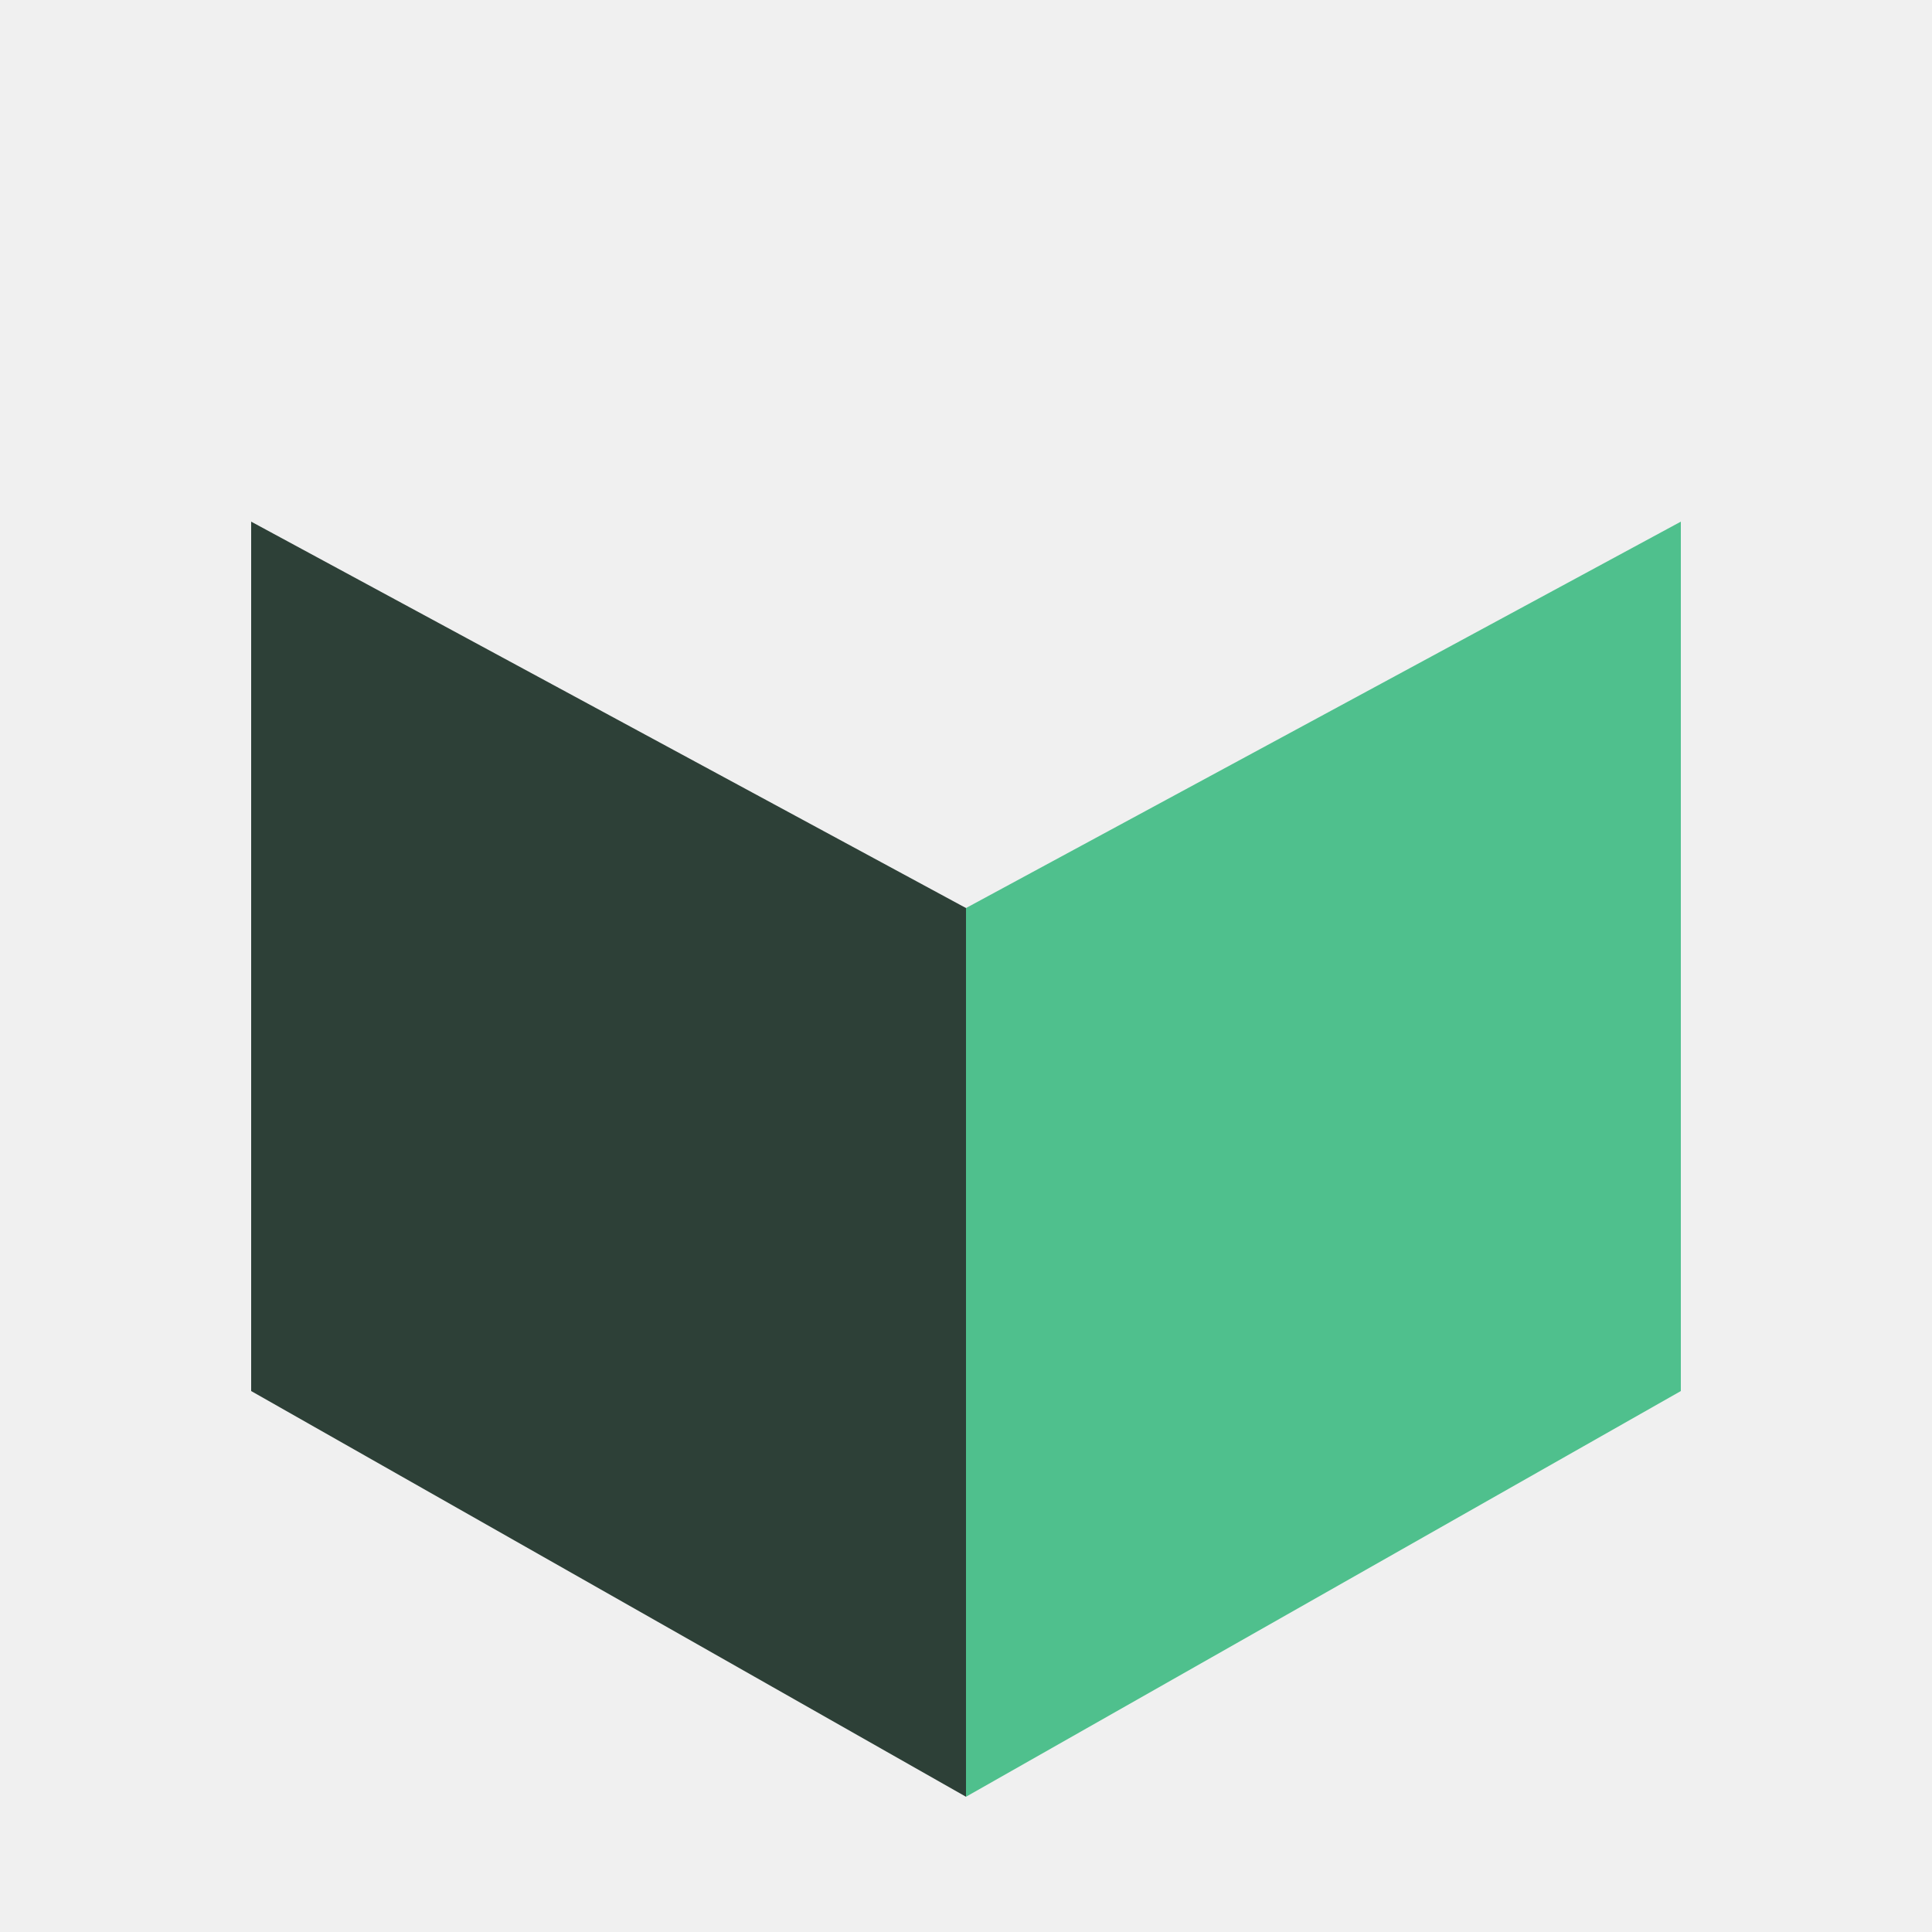
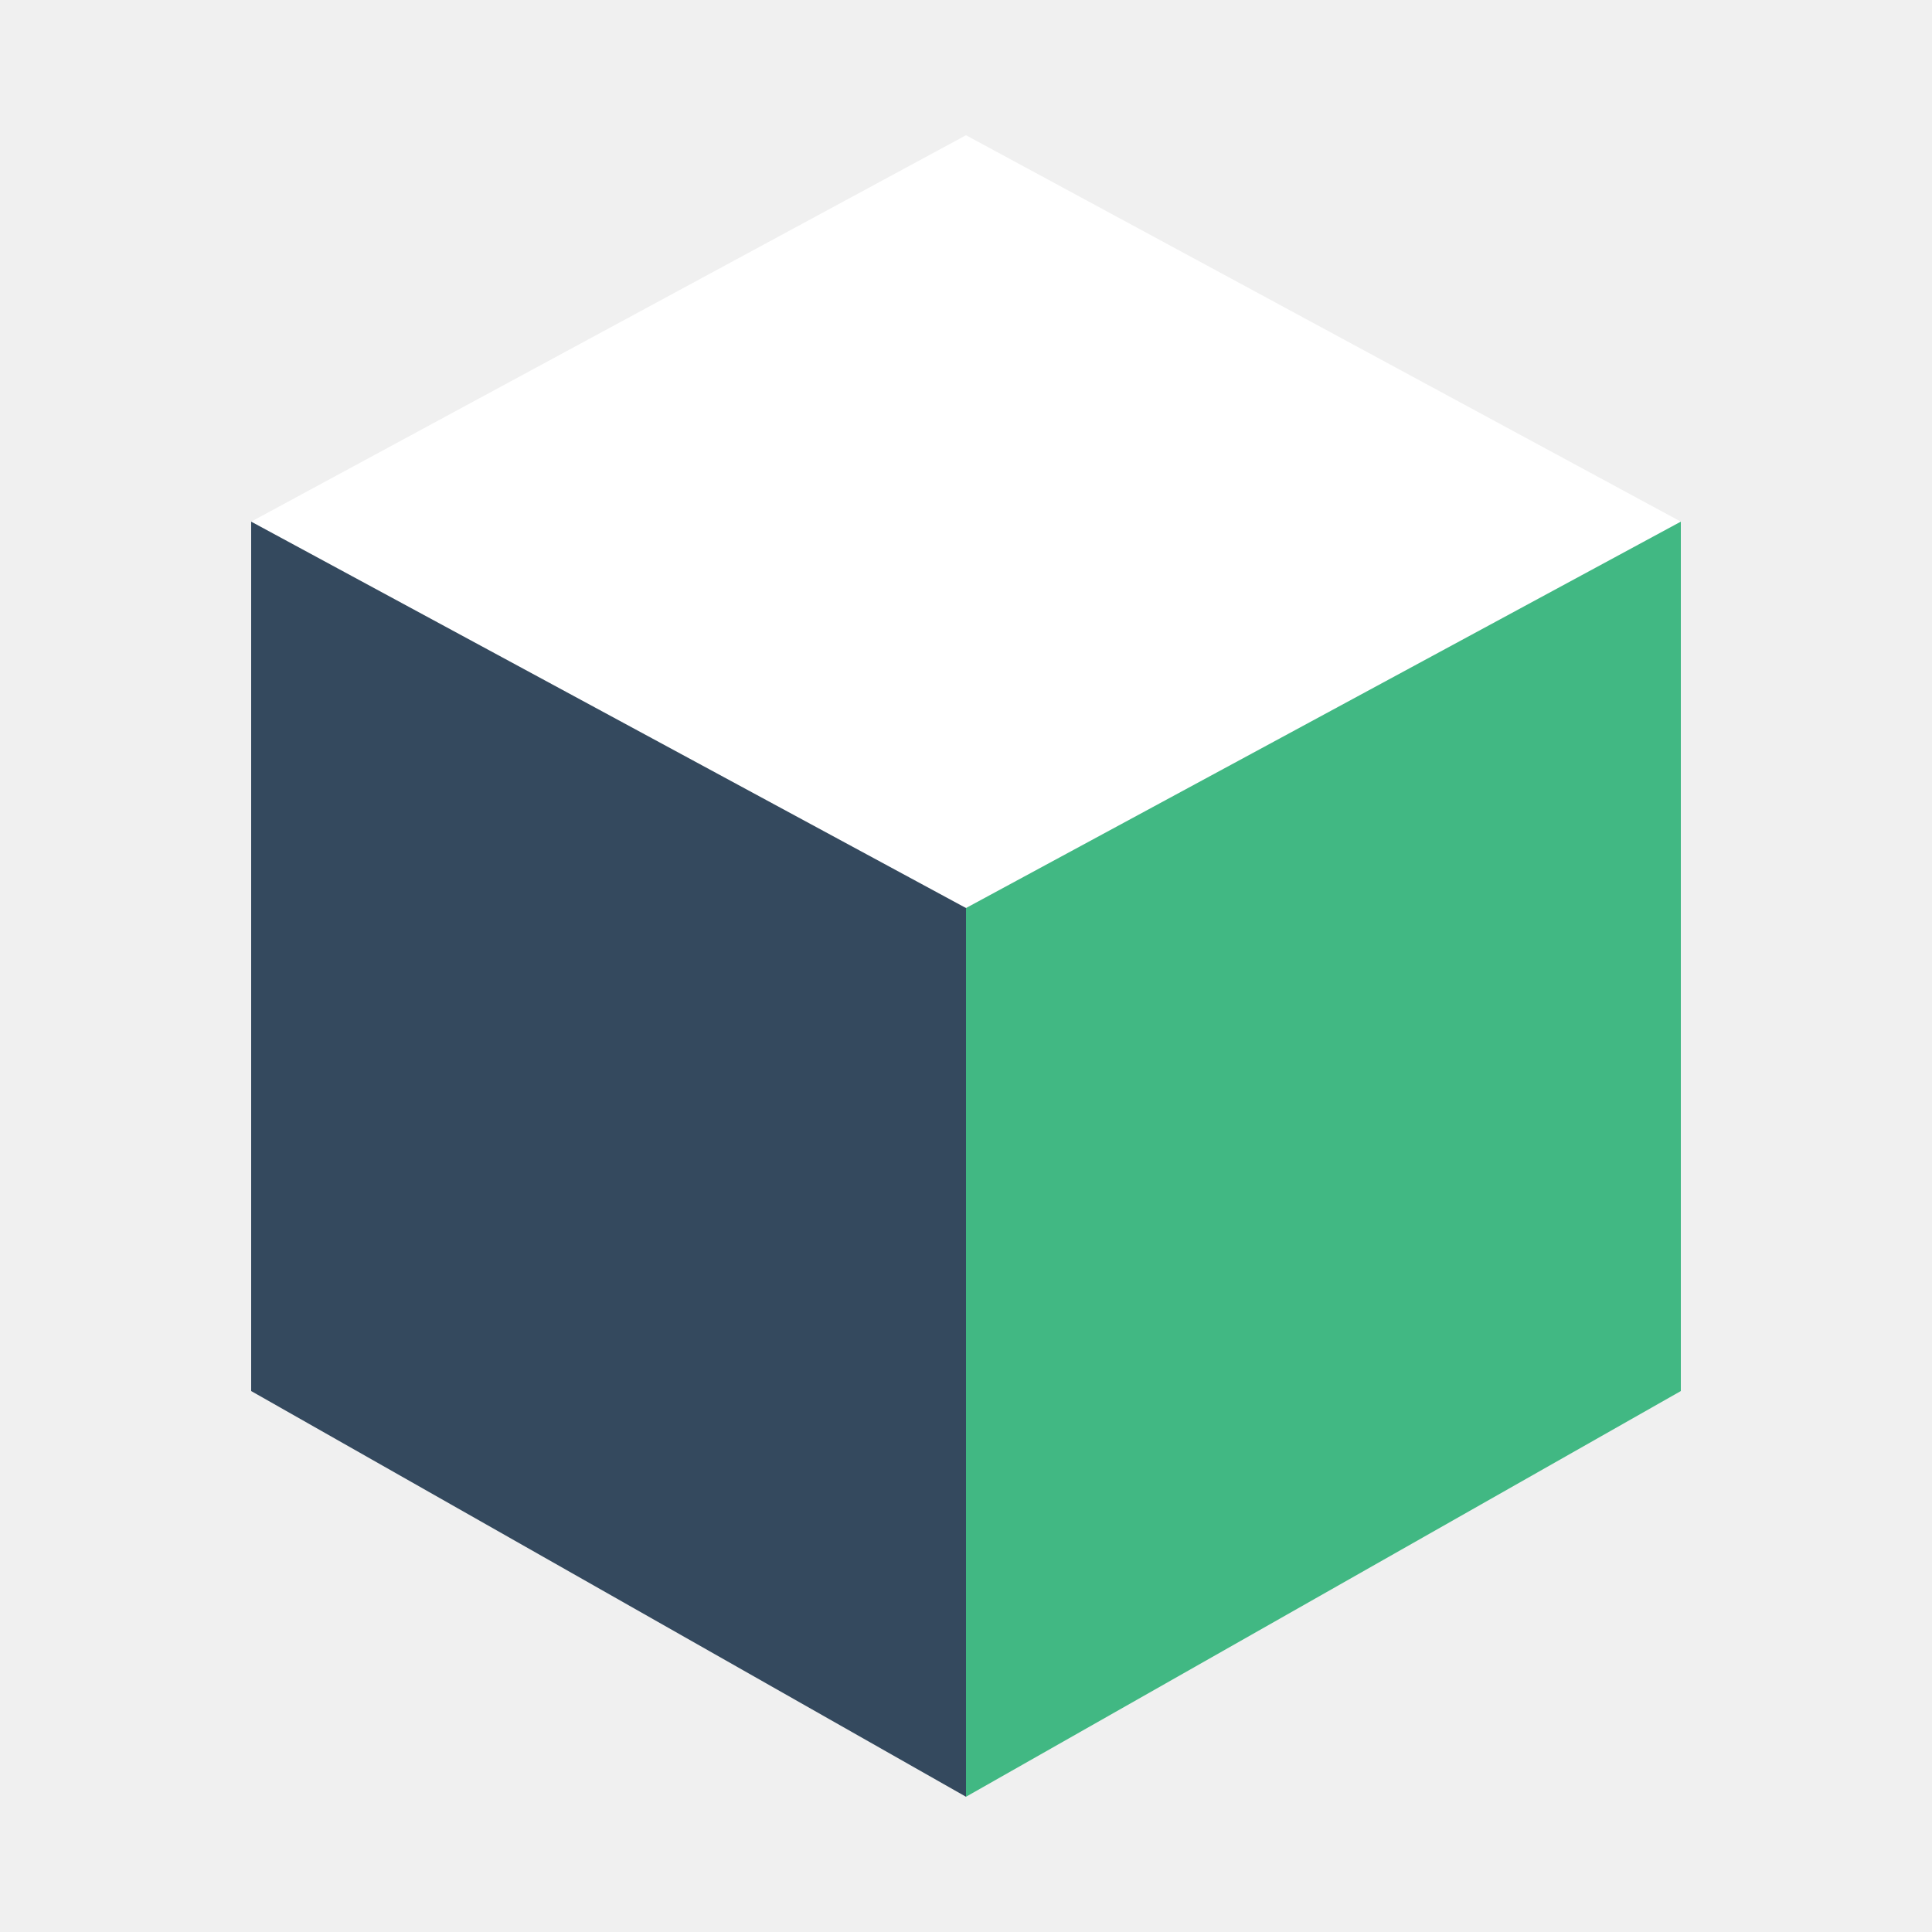
<svg xmlns="http://www.w3.org/2000/svg" width="50" height="50" viewBox="0 0 50 50" fill="none">
-   <path d="M25 23.5V46.5L6.5 36V13.5L25 23.5Z" fill="#2D4037" />
-   <path d="M43.5 13.5V36L25 46.5V23.5L43.5 13.5Z" fill="#4FC08D" />
+   <path d="M25 23.5L6.5 13.5L25 3.5L43.5 13.5L25 23.5Z" fill="#ffffff" />
+   <path d="M25 23.5V46.5L6.5 36V13.5L25 23.5Z" fill="#34495e" />
+   <path d="M43.5 13.5V36L25 46.5V23.5L43.5 13.5Z" fill="#41b883" />
</svg>
